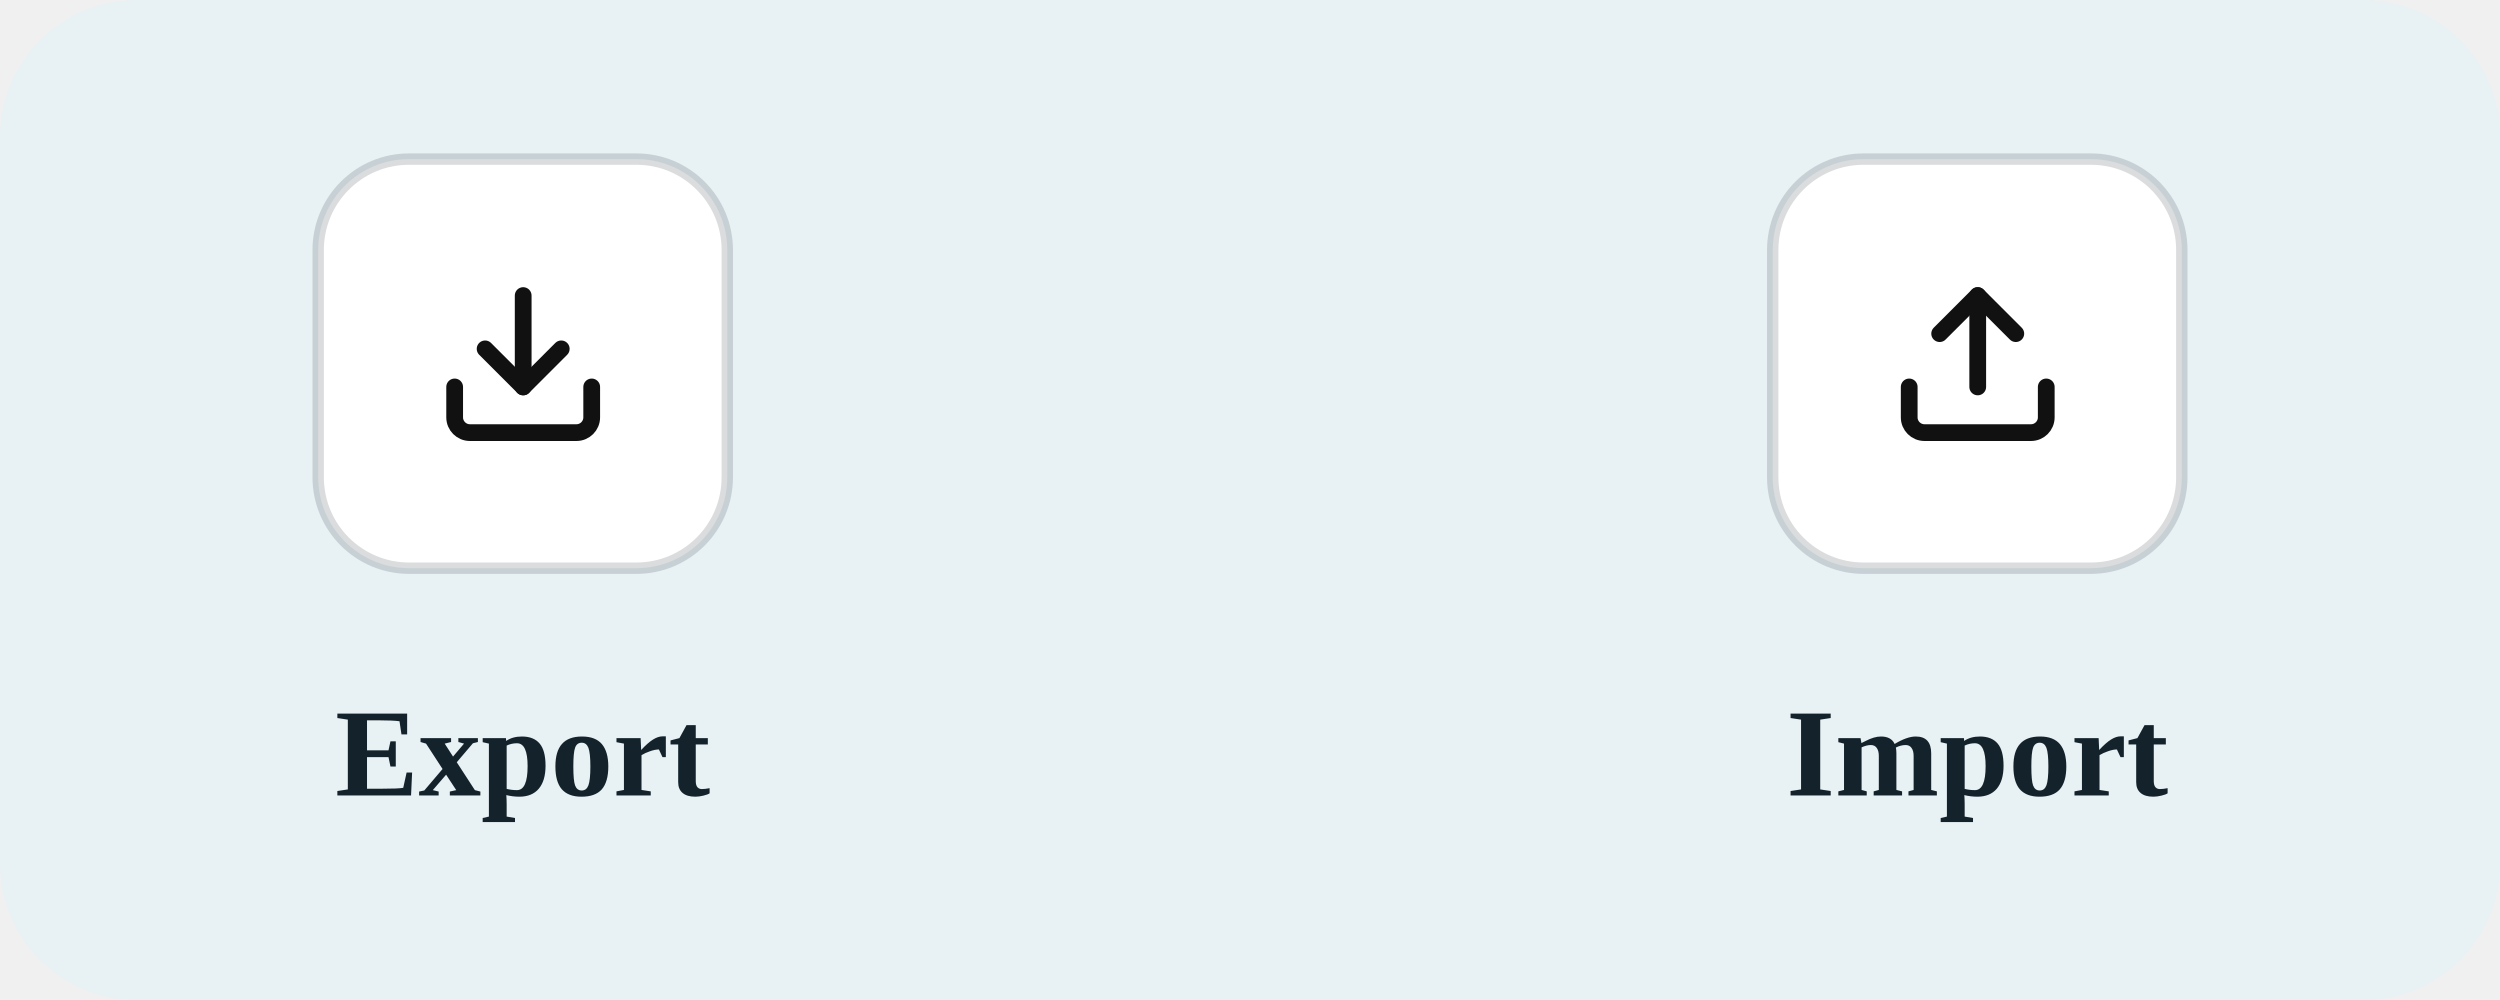
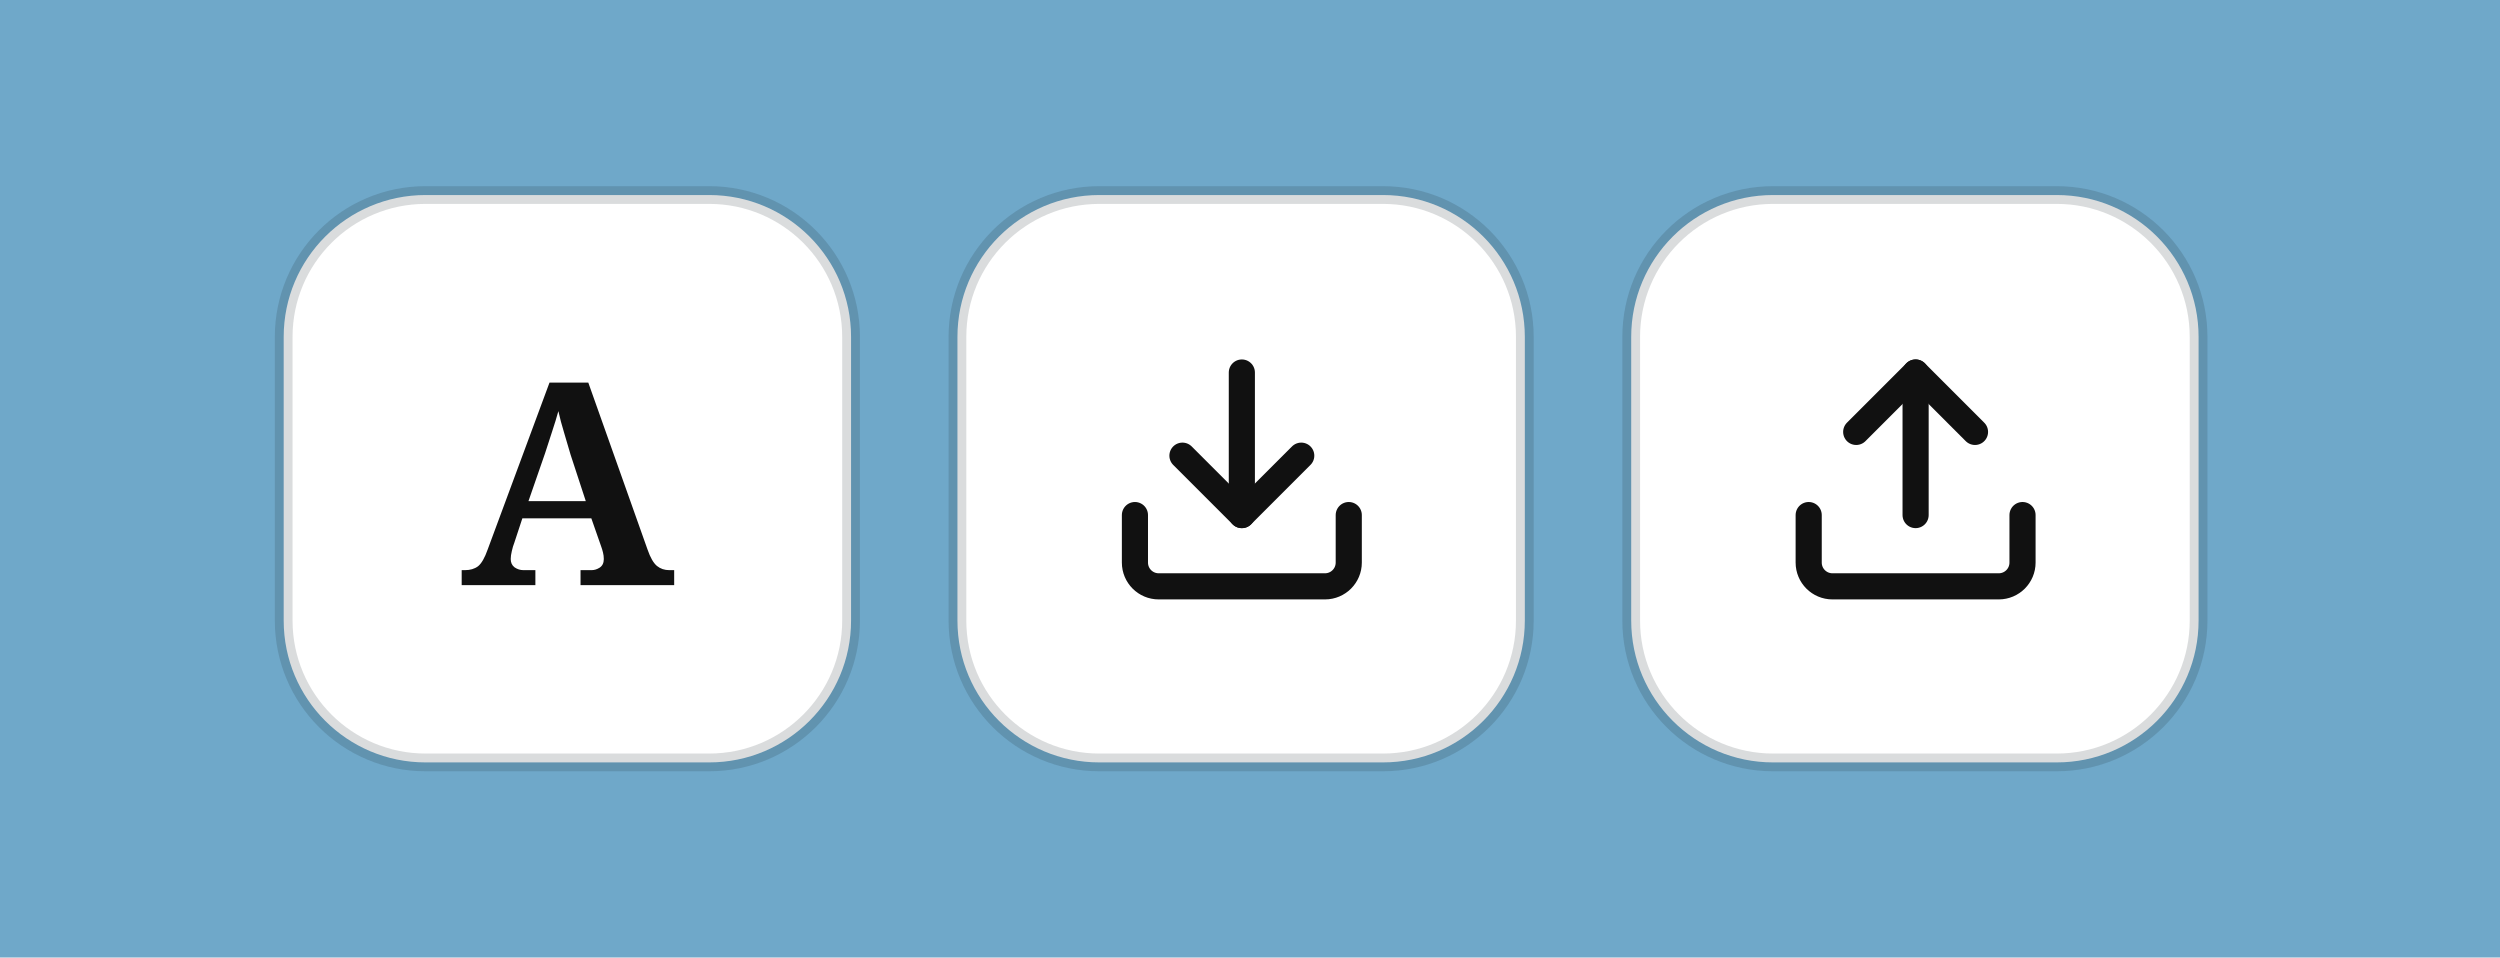
- <svg xmlns="http://www.w3.org/2000/svg" viewBox="0 0 220 88" width="220" height="88">
-   <rect width="220" height="88" rx="12" fill="#e8f1f4" />
-   <rect x="28" y="14" width="36" height="36" rx="8" fill="#fff" stroke="rgba(20,35,43,0.16)" />
-   <g transform="translate(38 24) scale(0.67)" fill="none" stroke="#111" stroke-width="2.2" stroke-linecap="round" stroke-linejoin="round">
+ <svg xmlns="http://www.w3.org/2000/svg" viewBox="0 0 141 54" width="141" height="54">
+   <rect width="141" height="54" fill="#6fa8c9" />
+   <rect x="16" y="11" width="32" height="32" rx="8" fill="#fff" stroke="rgba(20,35,43,0.16)" />
+   <text x="32" y="33" text-anchor="middle" font-family="Fraunces, Georgia, serif" font-size="16" font-weight="800" fill="#111">A</text>
+   <rect x="54" y="11" width="32" height="32" rx="8" fill="#fff" stroke="rgba(20,35,43,0.16)" />
+   <g transform="translate(62 19) scale(0.67)" fill="none" stroke="#111" stroke-width="2.2" stroke-linecap="round" stroke-linejoin="round">
    <path d="M21 15v4a2 2 0 0 1-2 2H5a2 2 0 0 1-2-2v-4" />
    <polyline points="7 10 12 15 17 10" />
    <line x1="12" y1="15" x2="12" y2="3" />
  </g>
-   <text x="46" y="70" text-anchor="middle" font-size="11" font-weight="700" font-family="Source Sans 3, system-ui, sans-serif" fill="#14232b">Export</text>
-   <rect x="156" y="14" width="36" height="36" rx="8" fill="#fff" stroke="rgba(20,35,43,0.16)" />
-   <g transform="translate(166 24) scale(0.67)" fill="none" stroke="#111" stroke-width="2.2" stroke-linecap="round" stroke-linejoin="round">
+   <rect x="92" y="11" width="32" height="32" rx="8" fill="#fff" stroke="rgba(20,35,43,0.16)" />
+   <g transform="translate(100 19) scale(0.67)" fill="none" stroke="#111" stroke-width="2.2" stroke-linecap="round" stroke-linejoin="round">
    <path d="M21 15v4a2 2 0 0 1-2 2H5a2 2 0 0 1-2-2v-4" />
    <polyline points="17 8 12 3 7 8" />
    <line x1="12" y1="3" x2="12" y2="15" />
  </g>
-   <text x="174" y="70" text-anchor="middle" font-size="11" font-weight="700" font-family="Source Sans 3, system-ui, sans-serif" fill="#14232b">Import</text>
</svg>
